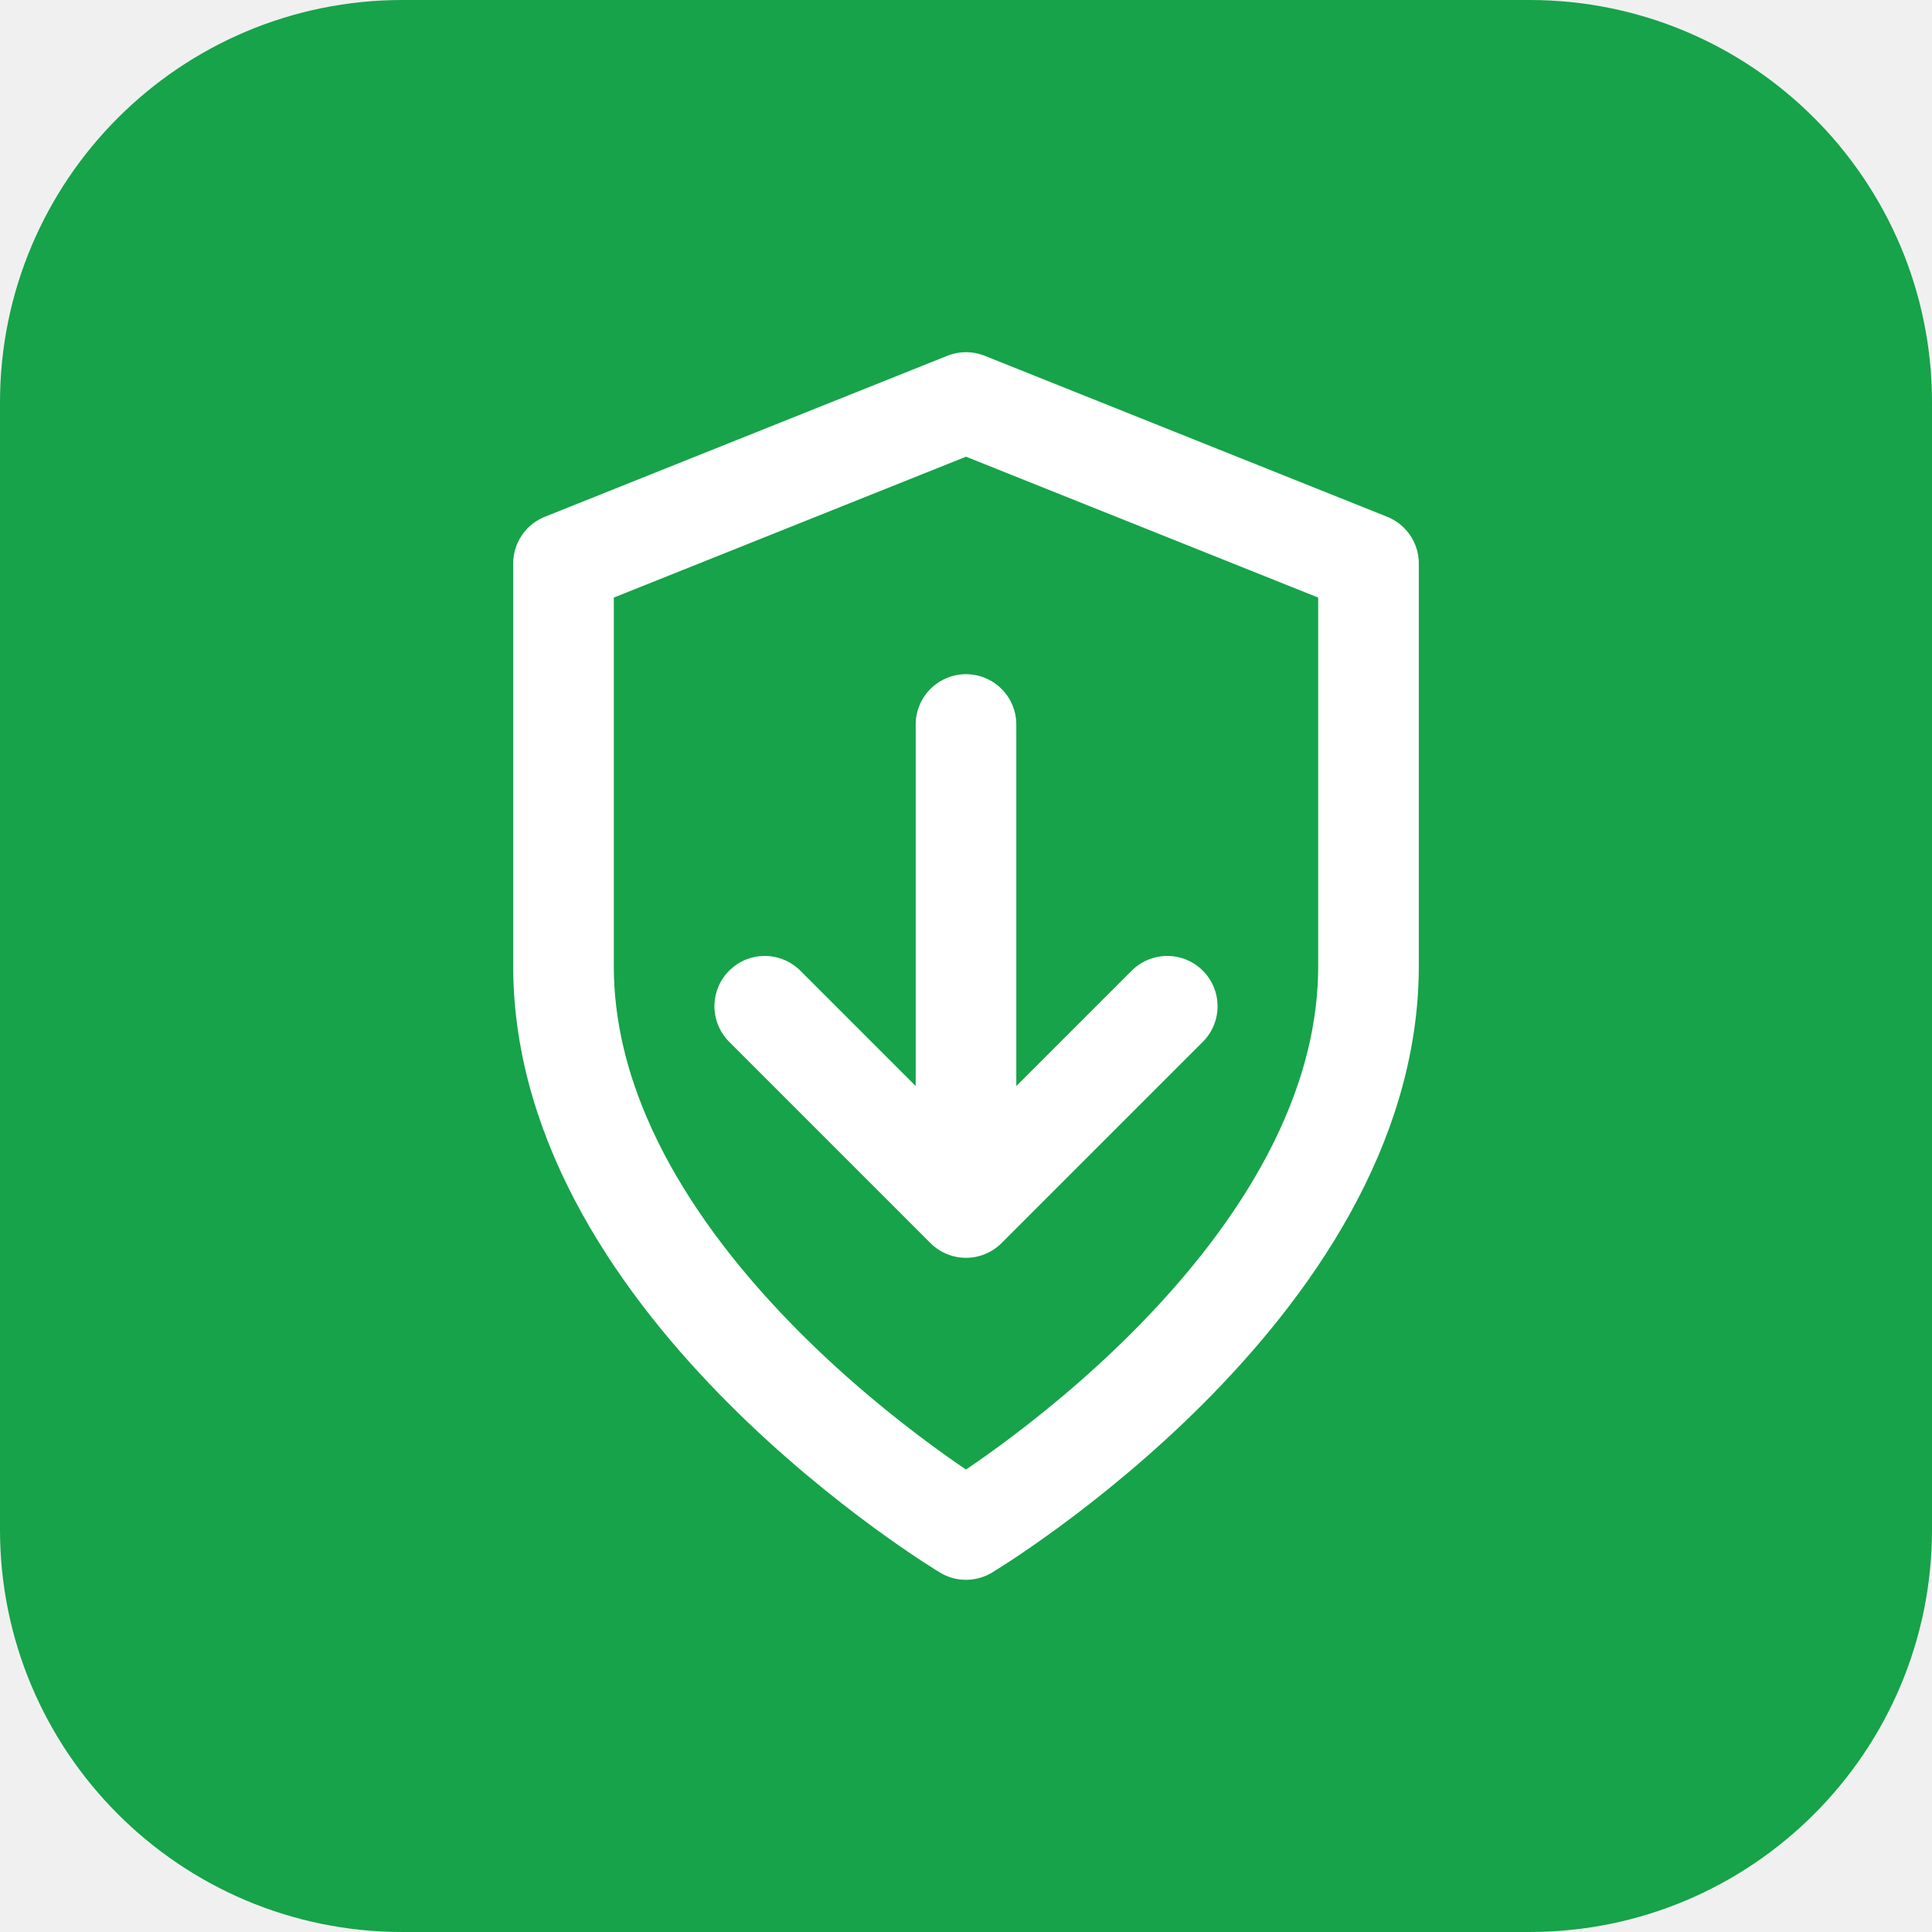
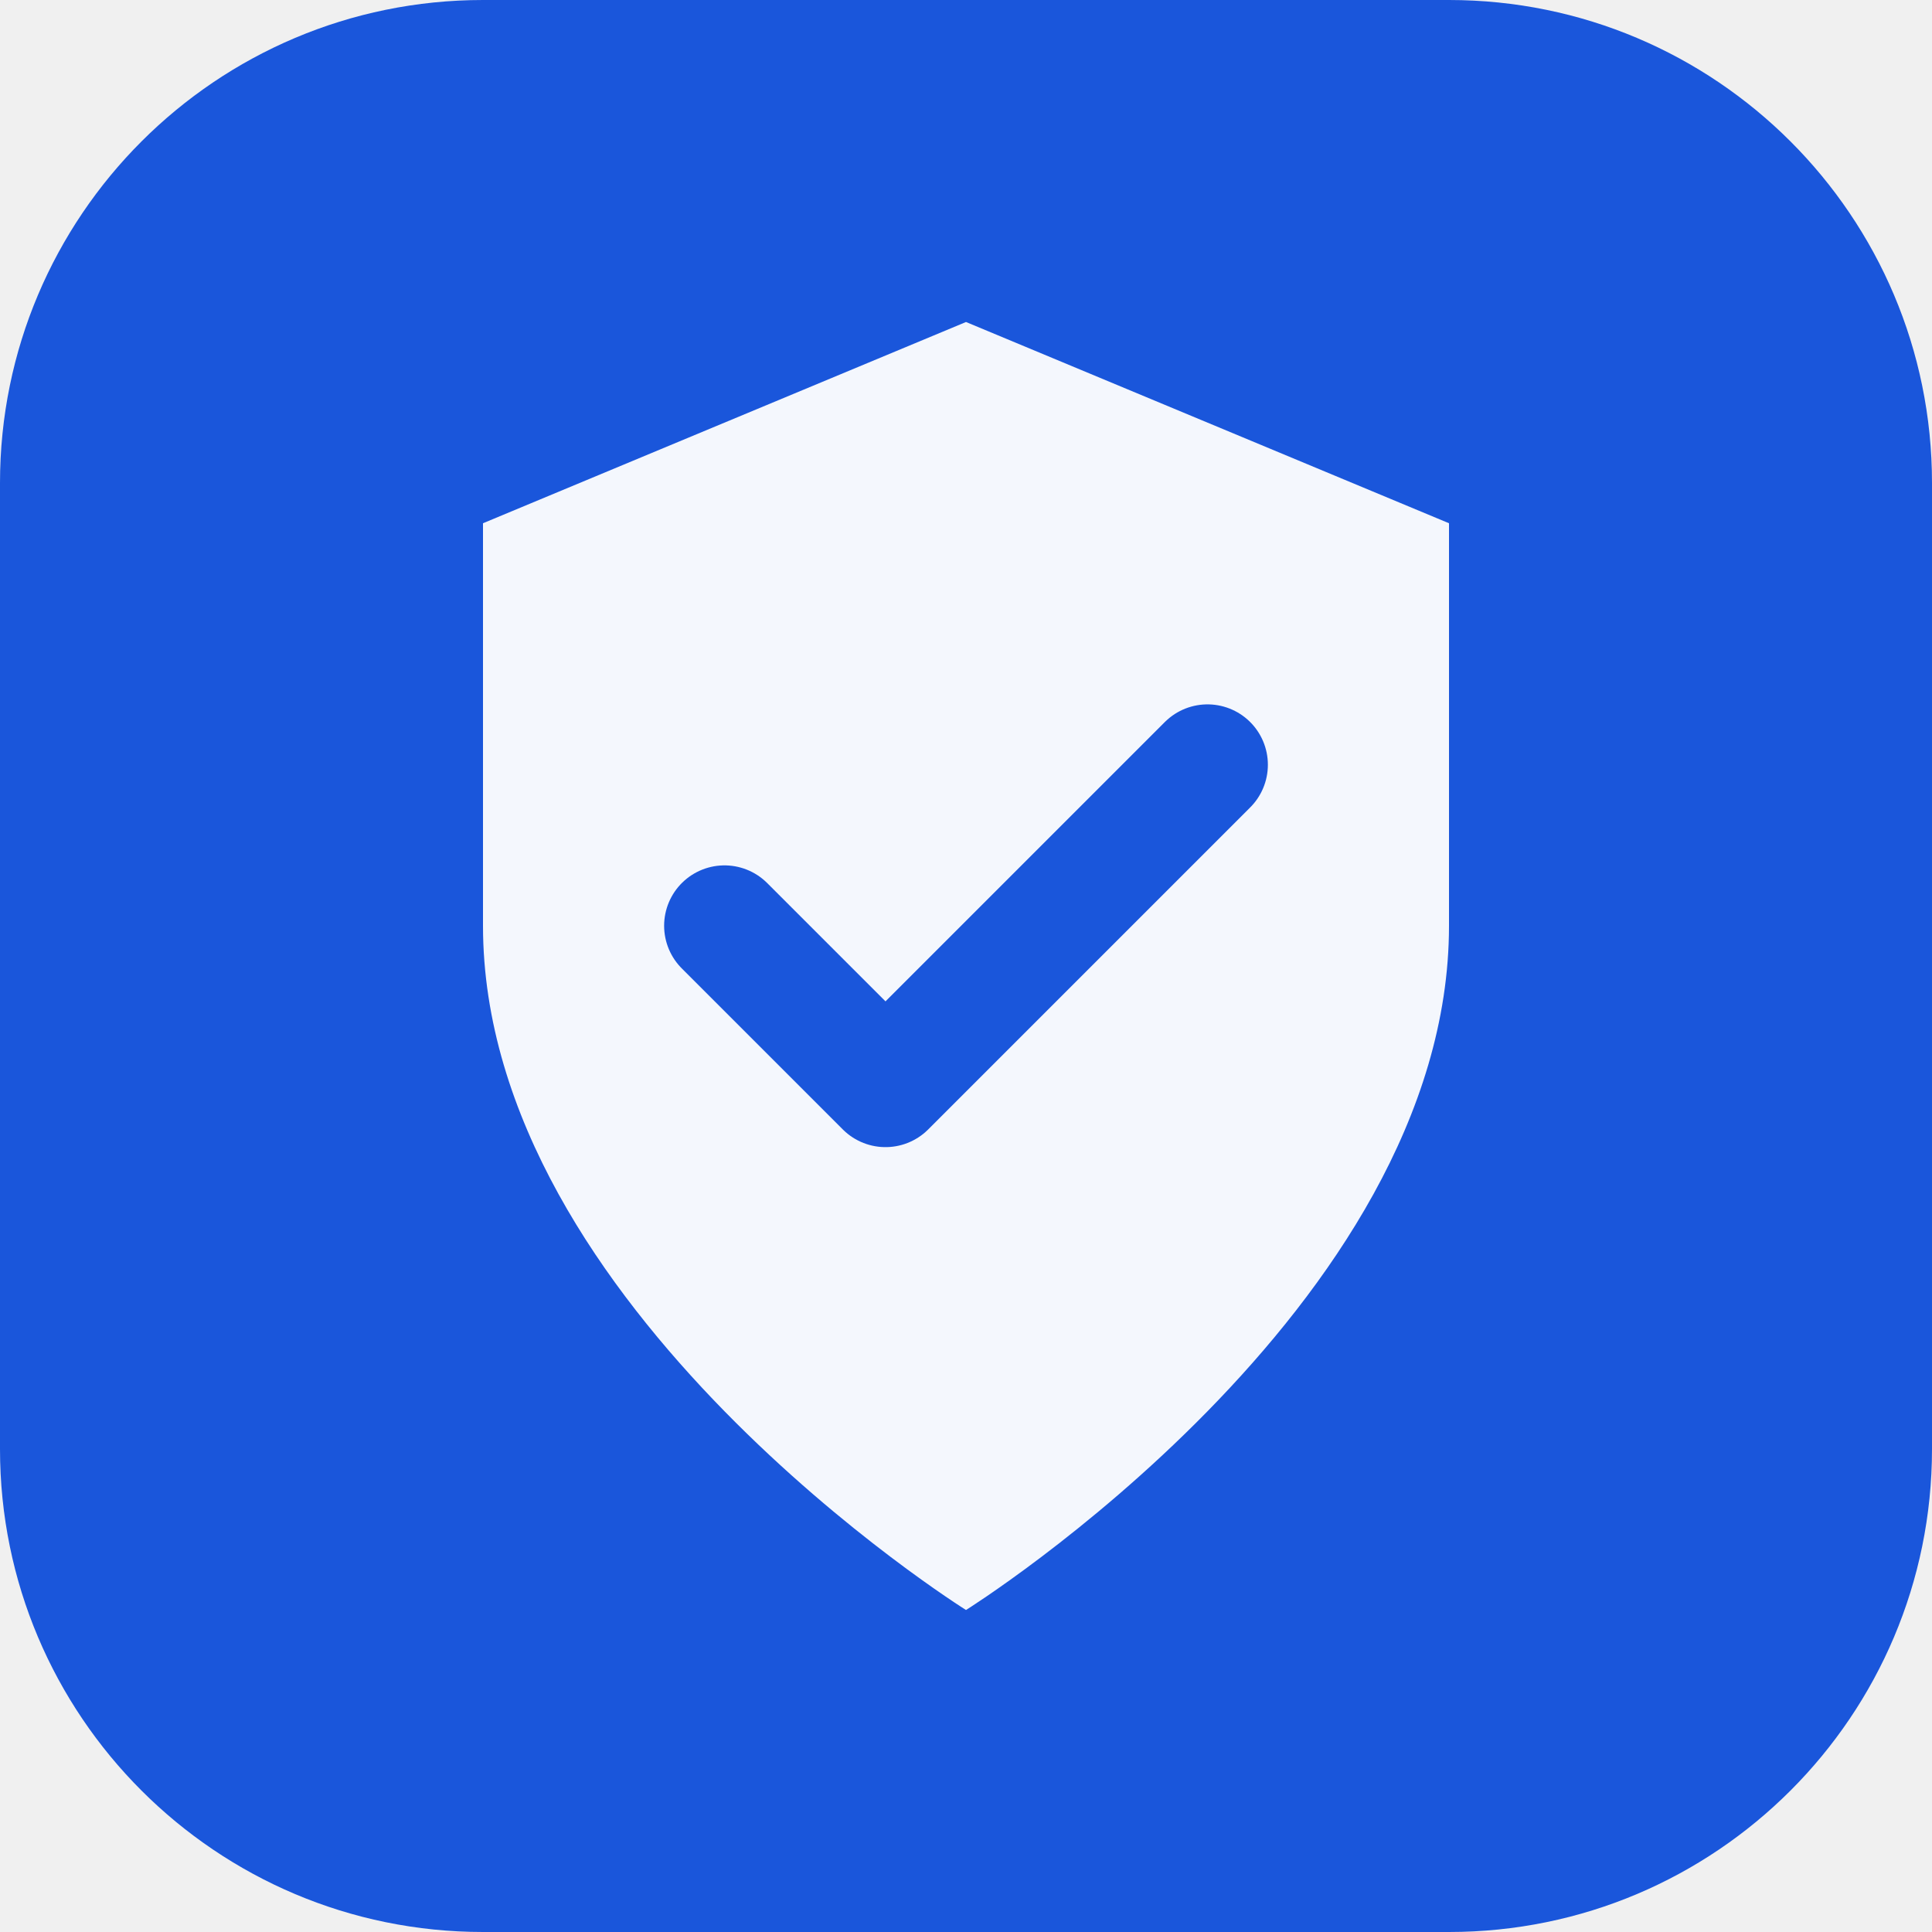
<svg xmlns="http://www.w3.org/2000/svg" viewBox="0 0 48 48" fill="none">
-   <rect width="48" height="48" rx="10" fill="#16A34A" />
-   <path d="M24 10L14 14V24C14 32 24 38 24 38C24 38 34 32 34 24V14L24 10Z" stroke="white" stroke-width="2.5" fill="none" stroke-linecap="round" stroke-linejoin="round" />
-   <path d="M24 18V28" stroke="white" stroke-width="2.5" stroke-linecap="round" />
-   <path d="M19 25L24 30L29 25" stroke="white" stroke-width="2.5" fill="none" stroke-linecap="round" stroke-linejoin="round" />
+   <rect width="48" height="48" rx="12" fill="#1A56DB" />
+   <path d="M24 8L12 13V23C12 32.5 24 40 24 40C24 40 36 32.5 36 23V13L24 8Z" fill="white" opacity="0.95" />
+   <path d="M18 23L22 27L30 19" stroke="#1A56DB" stroke-width="3" fill="none" stroke-linecap="round" stroke-linejoin="round" />
</svg>
